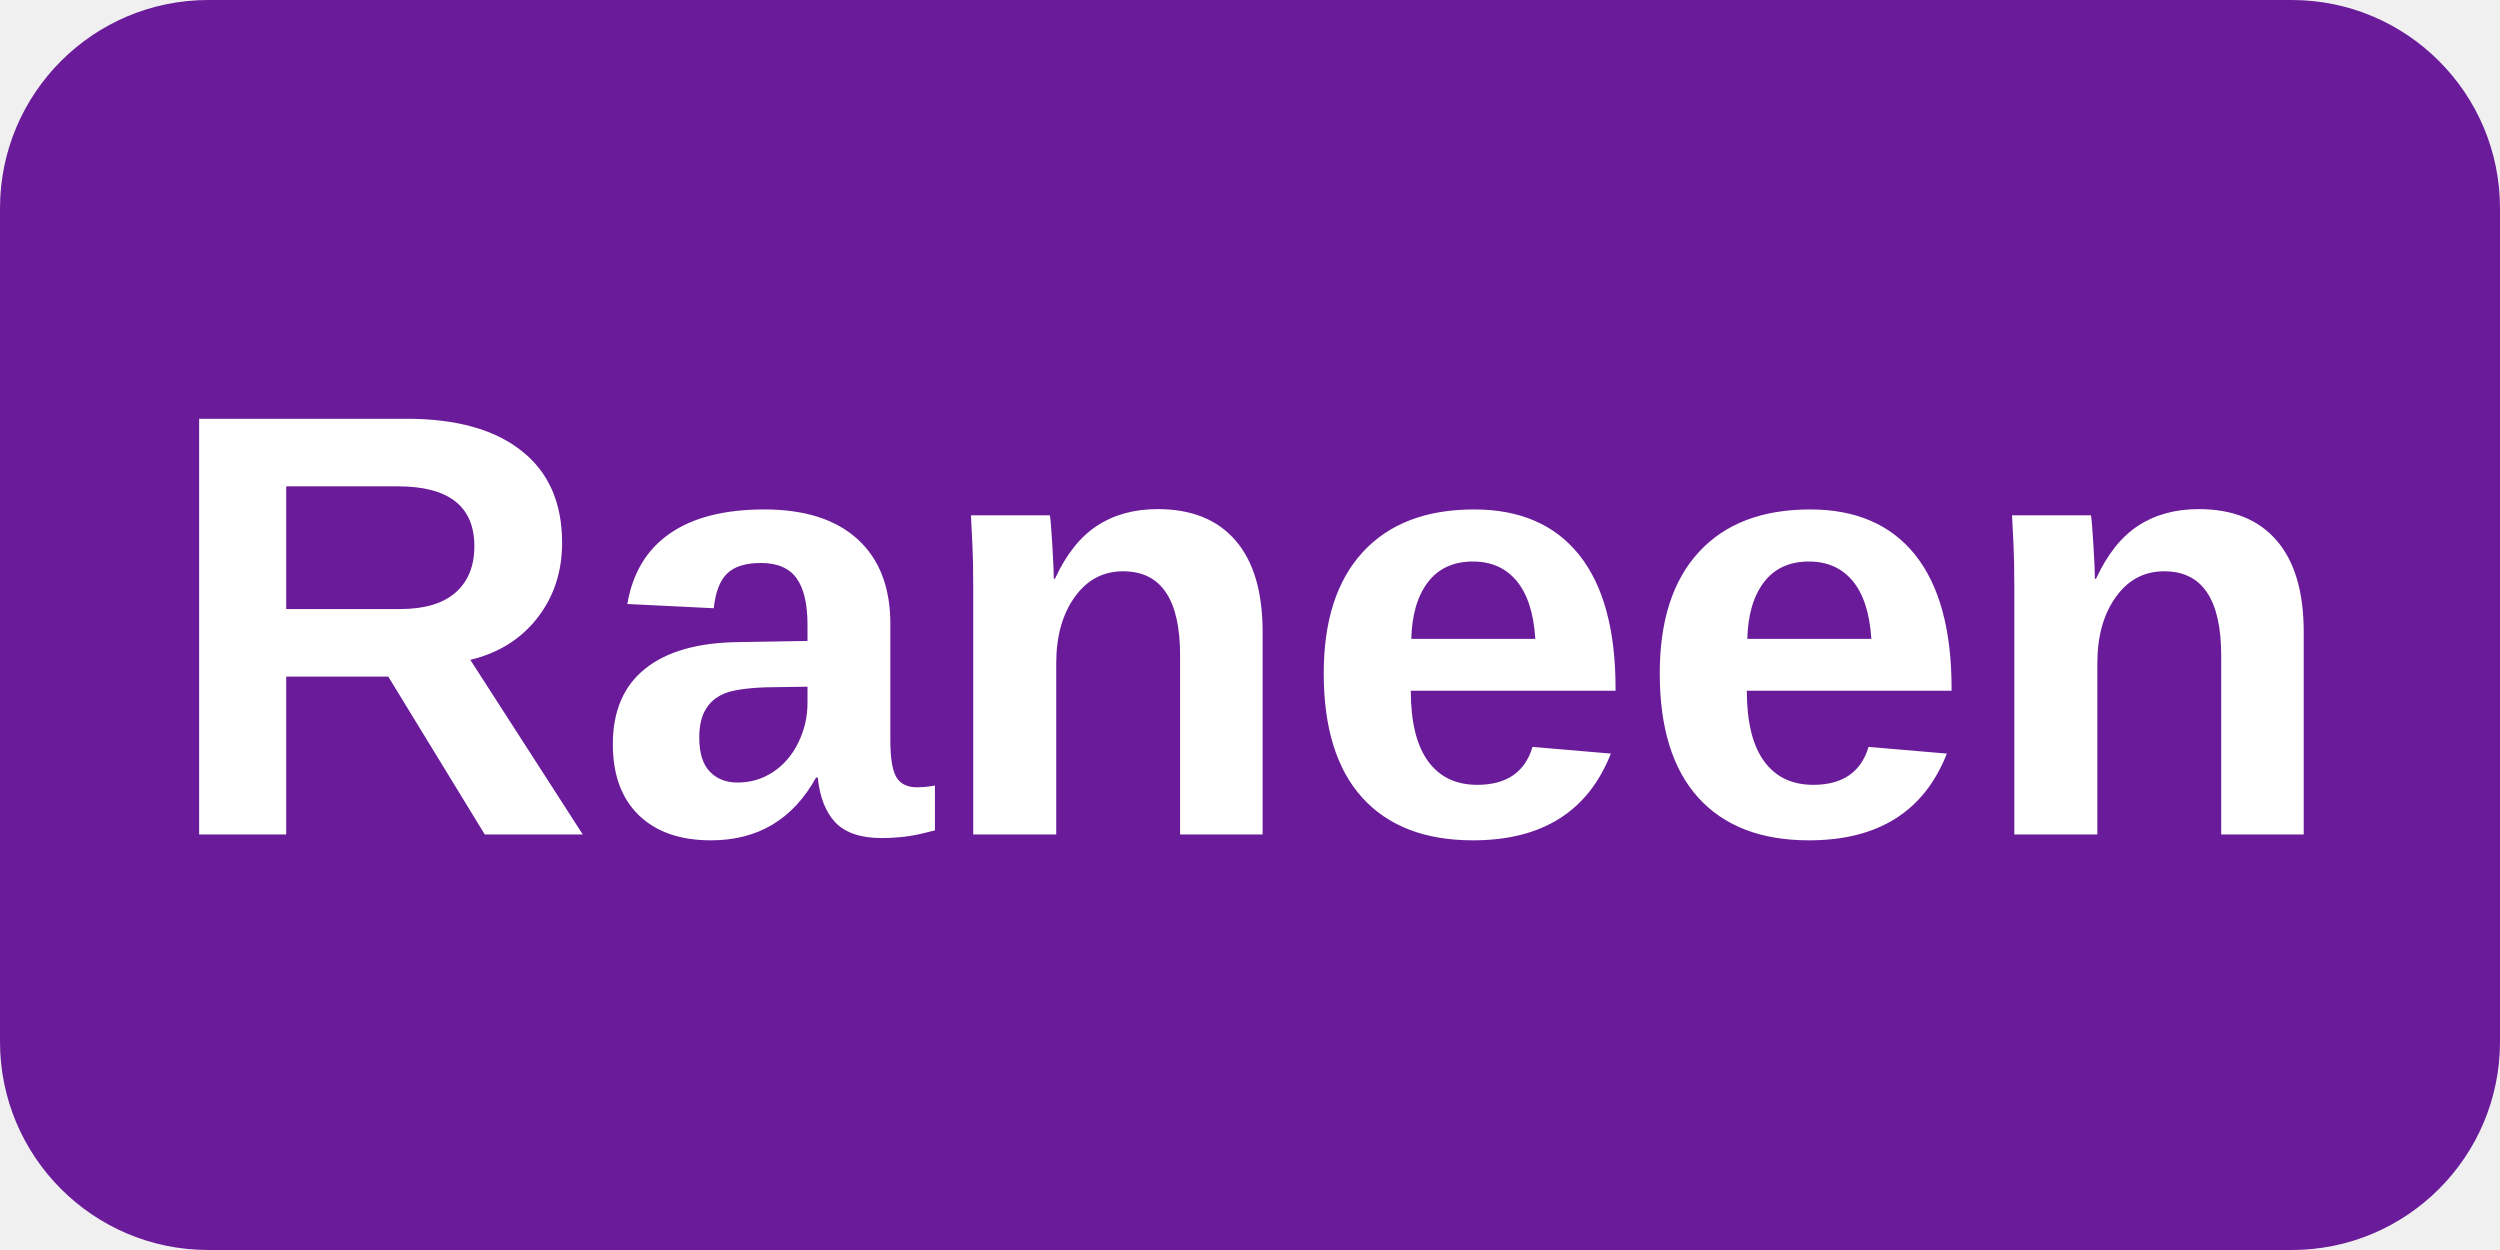
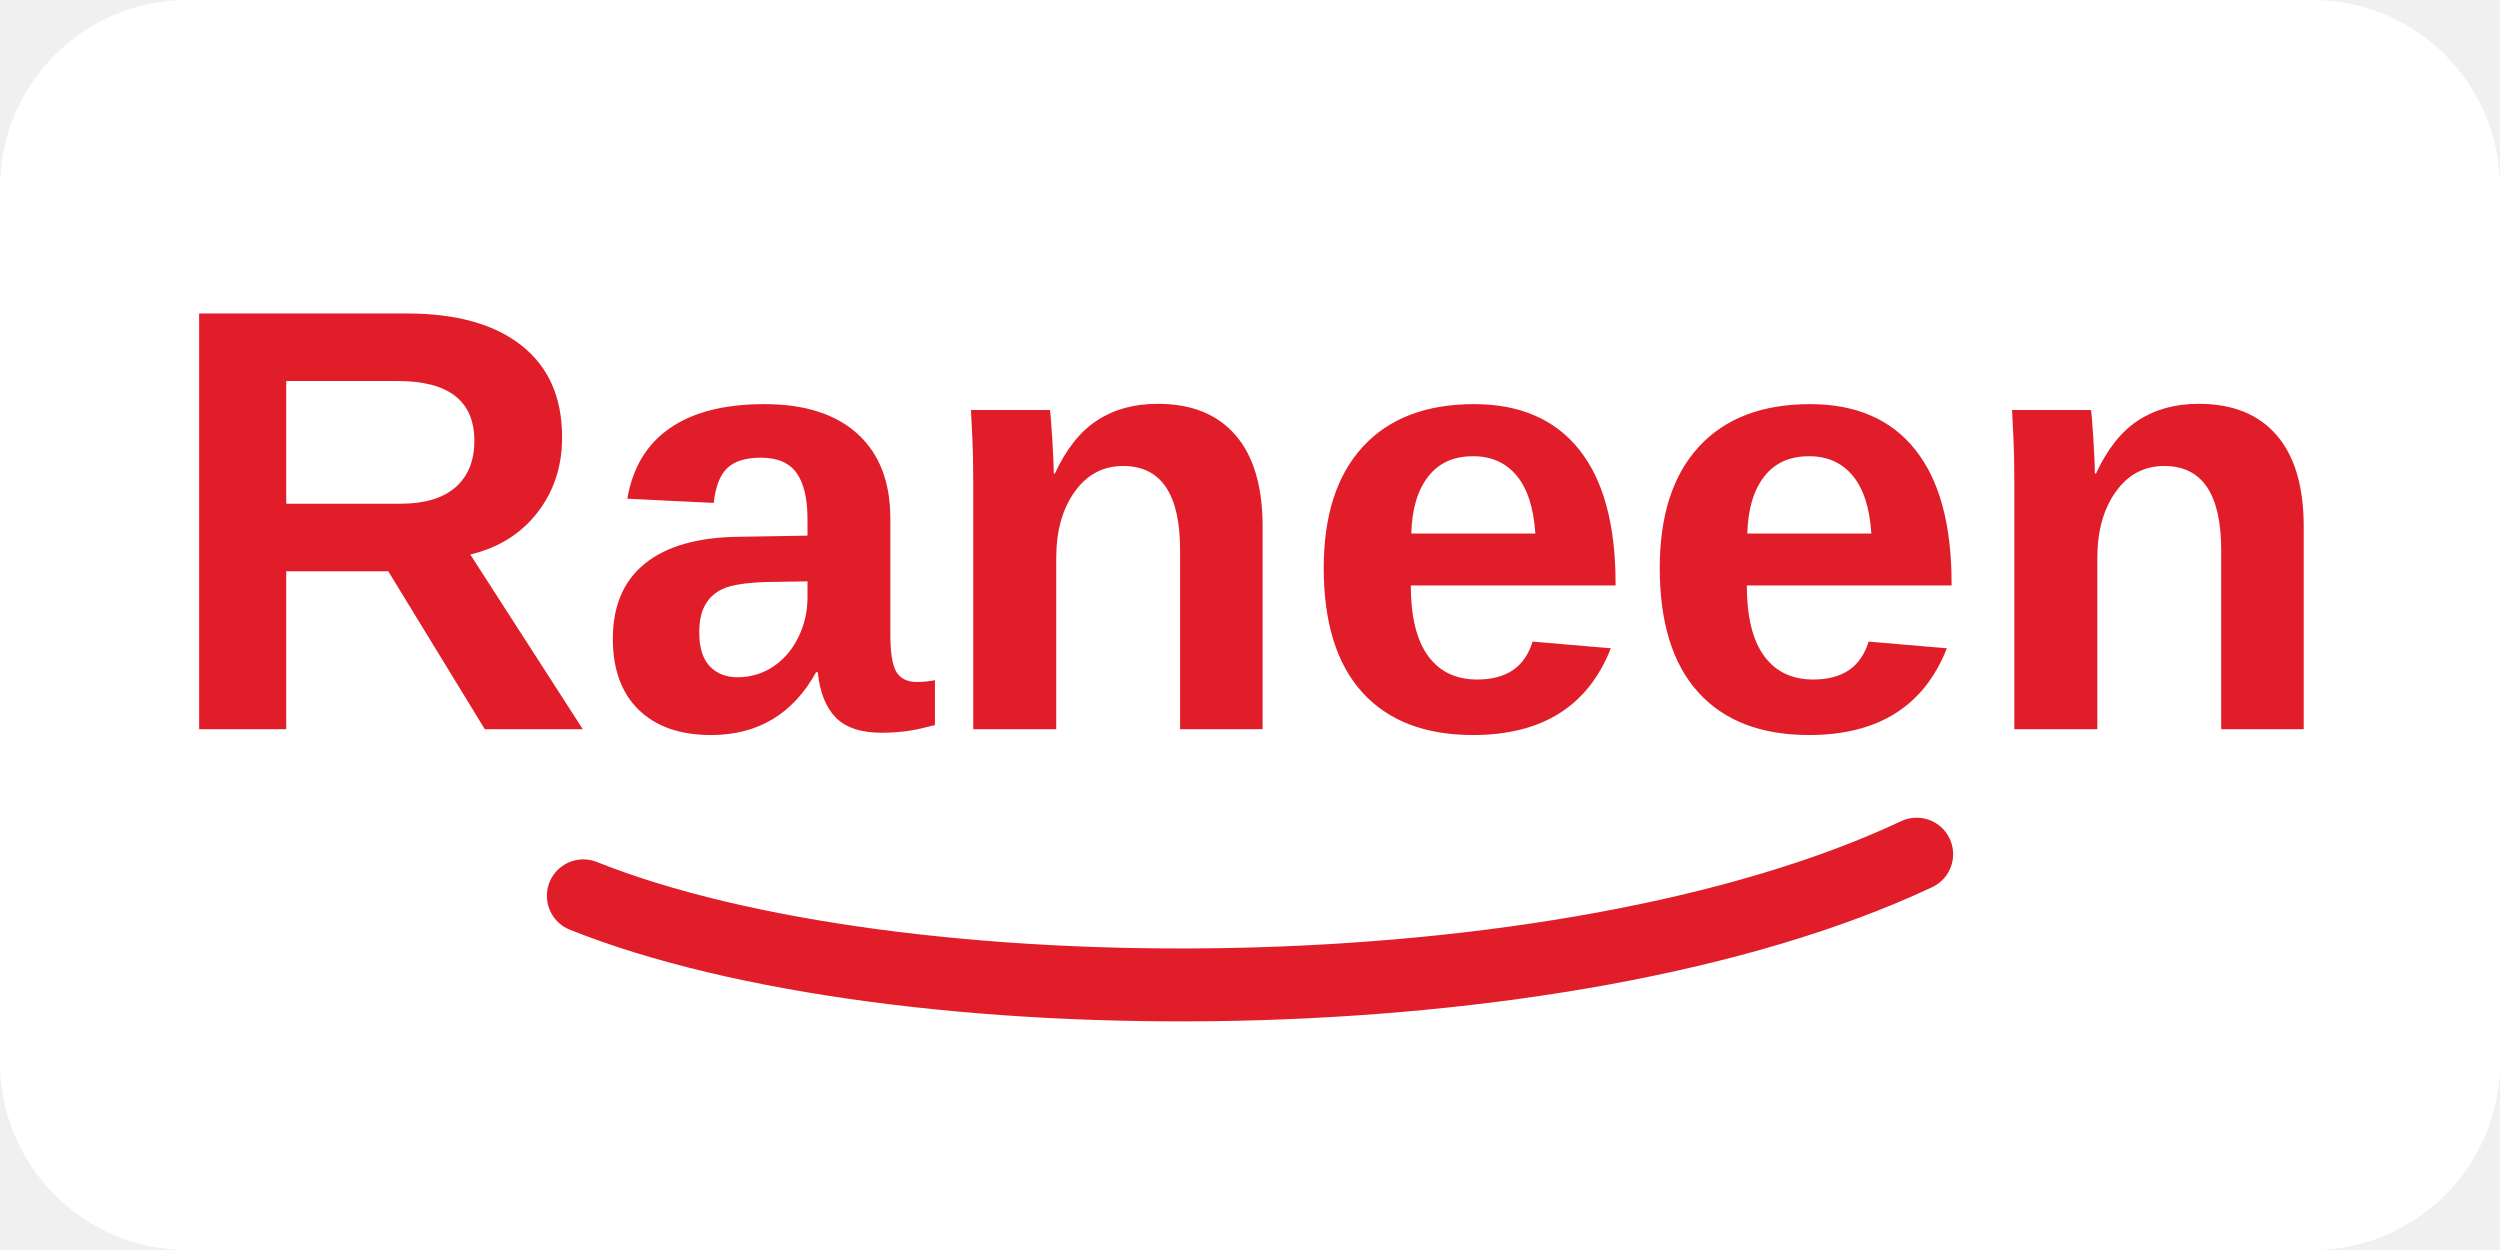
<svg xmlns="http://www.w3.org/2000/svg" viewBox="0 0 240 120" role="img" aria-label="Raneen">
-   <rect width="240" height="120" rx="20" fill="#6A1B9A" />
-   <text x="120" y="60" fill="#FFFFFF" font-family="Arial, Helvetica, sans-serif" font-size="58" font-weight="700" text-anchor="middle" dominant-baseline="central">Raneen</text>
+   <rect width="240" height="120" rx="18" fill="#ffffff" />
+   <text x="120" y="70" fill="#e11d2a" font-family="Arial,Helvetica,sans-serif" font-size="58" font-weight="800" text-anchor="middle">Raneen</text>
+   <path d="M56 86c30 12 94 12 128-4" fill="none" stroke="#e11d2a" stroke-width="7" stroke-linecap="round" />
</svg>
